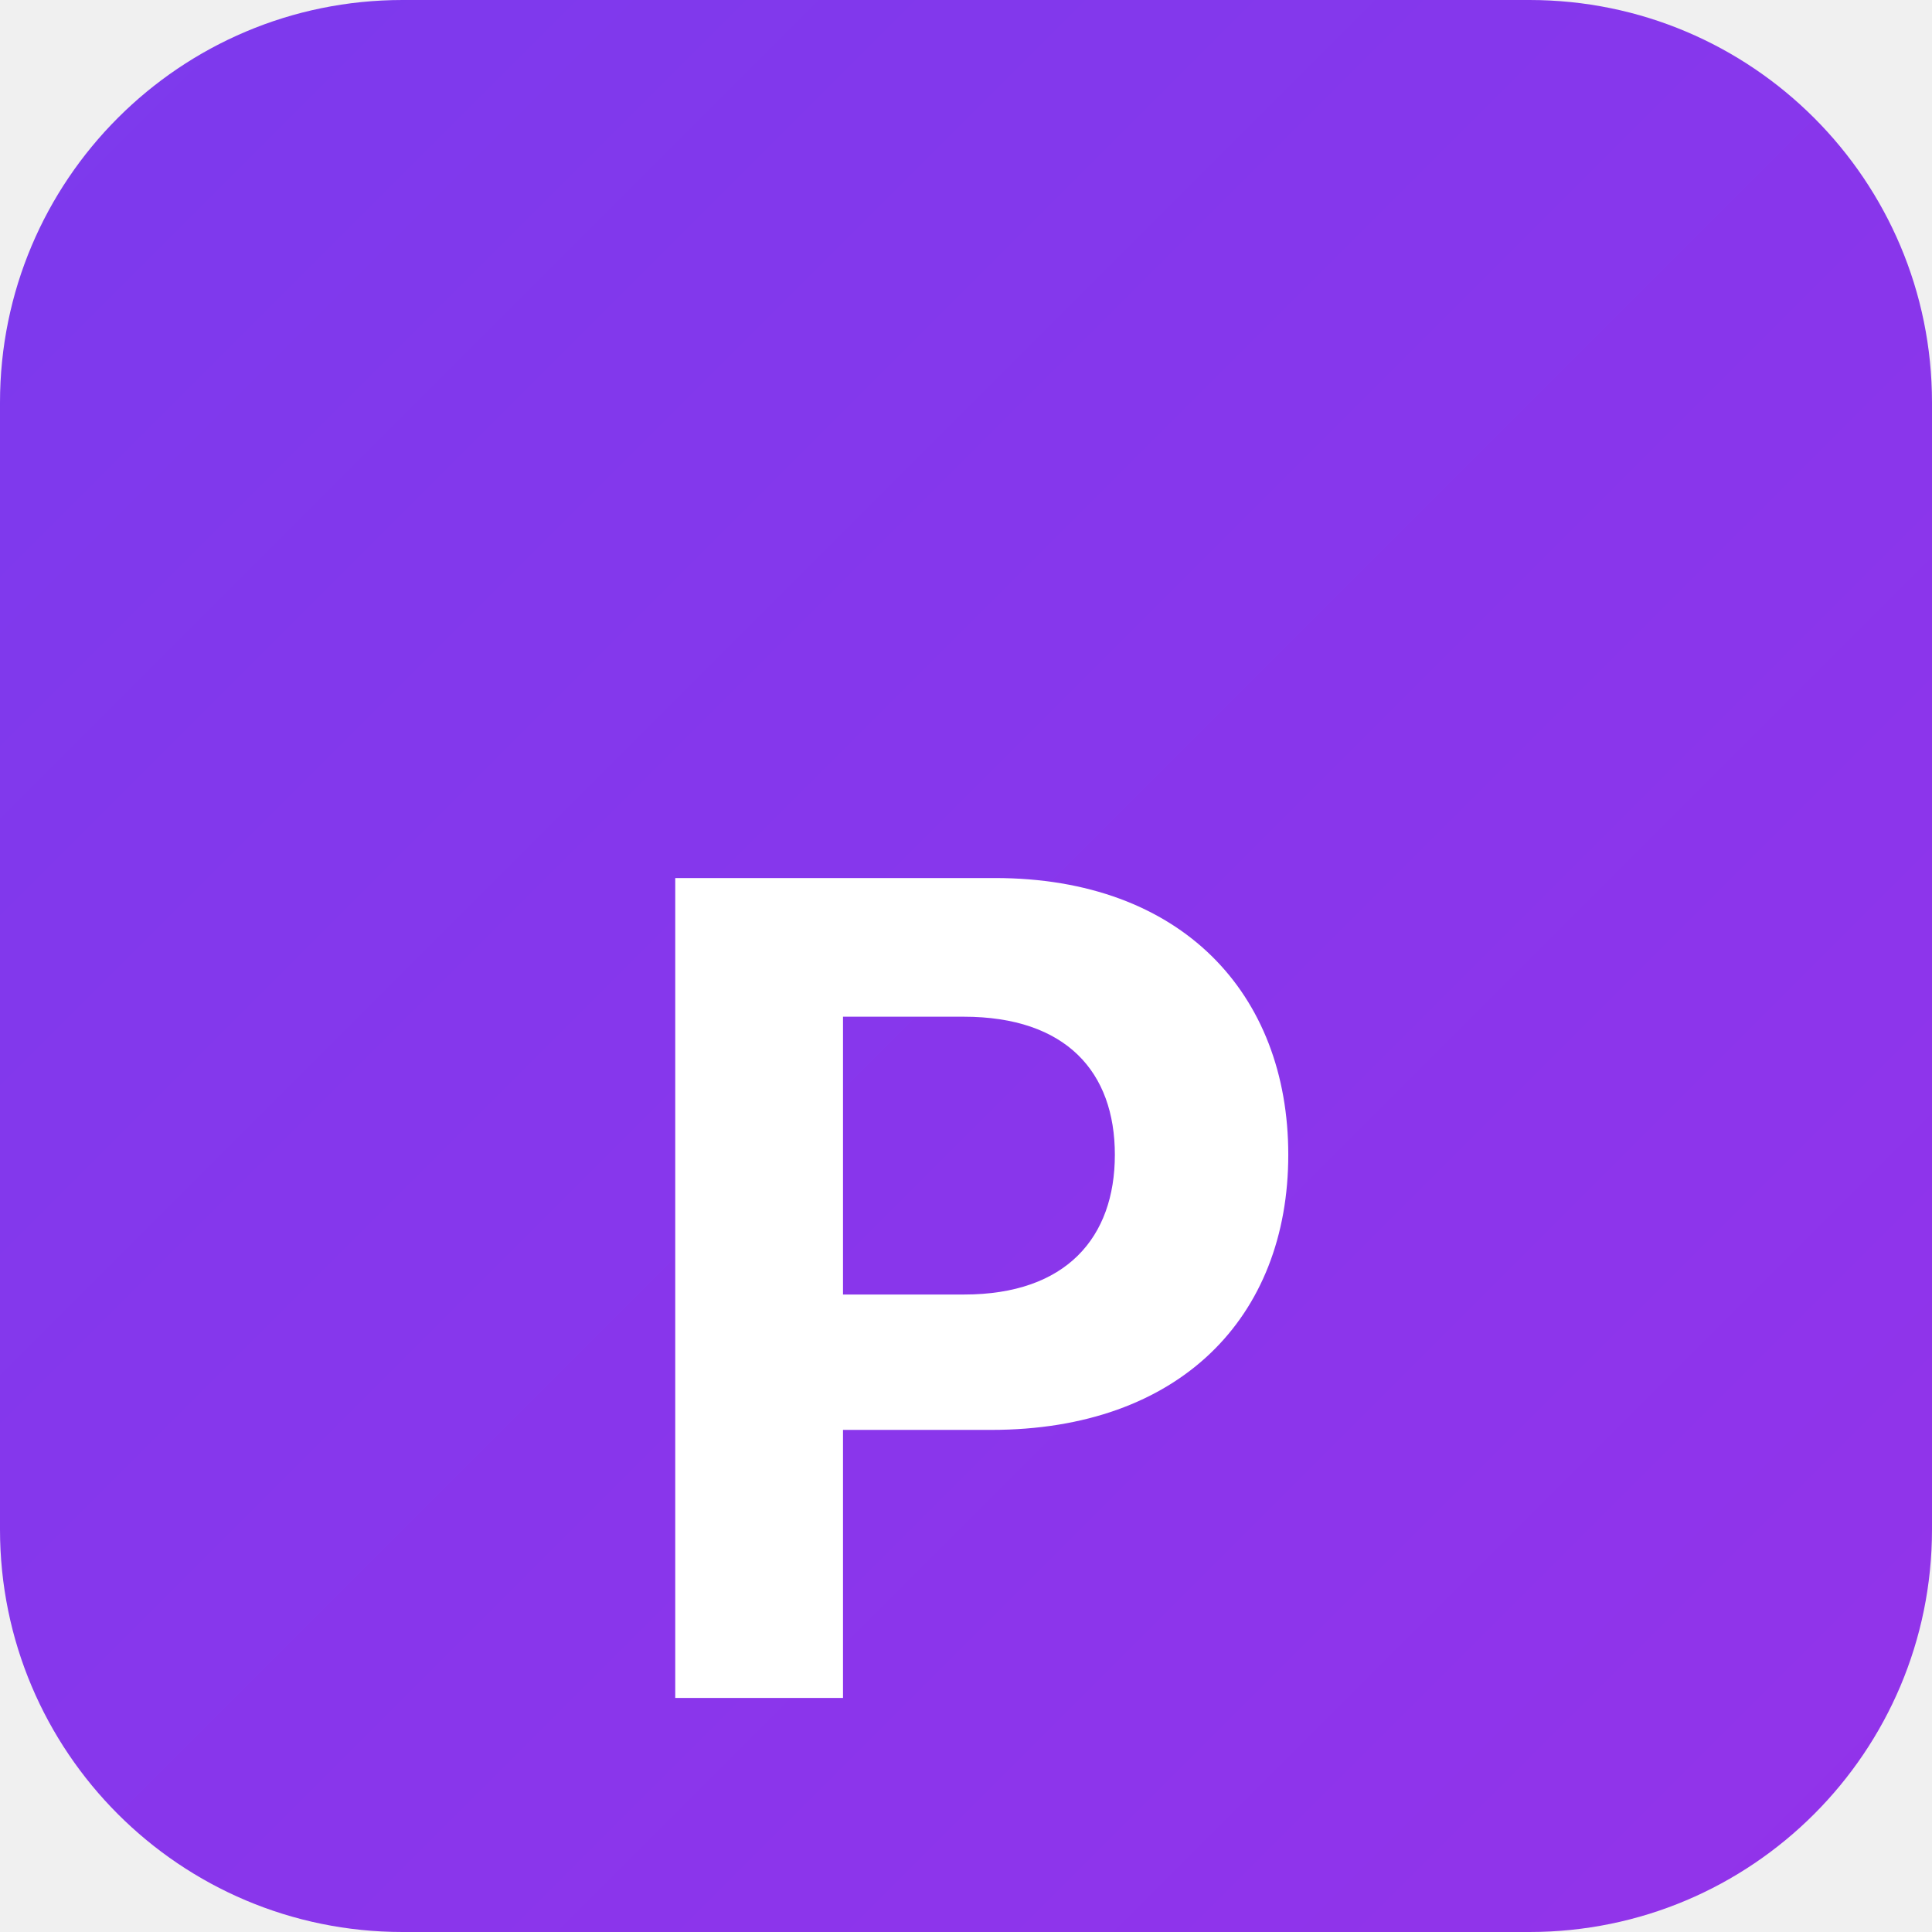
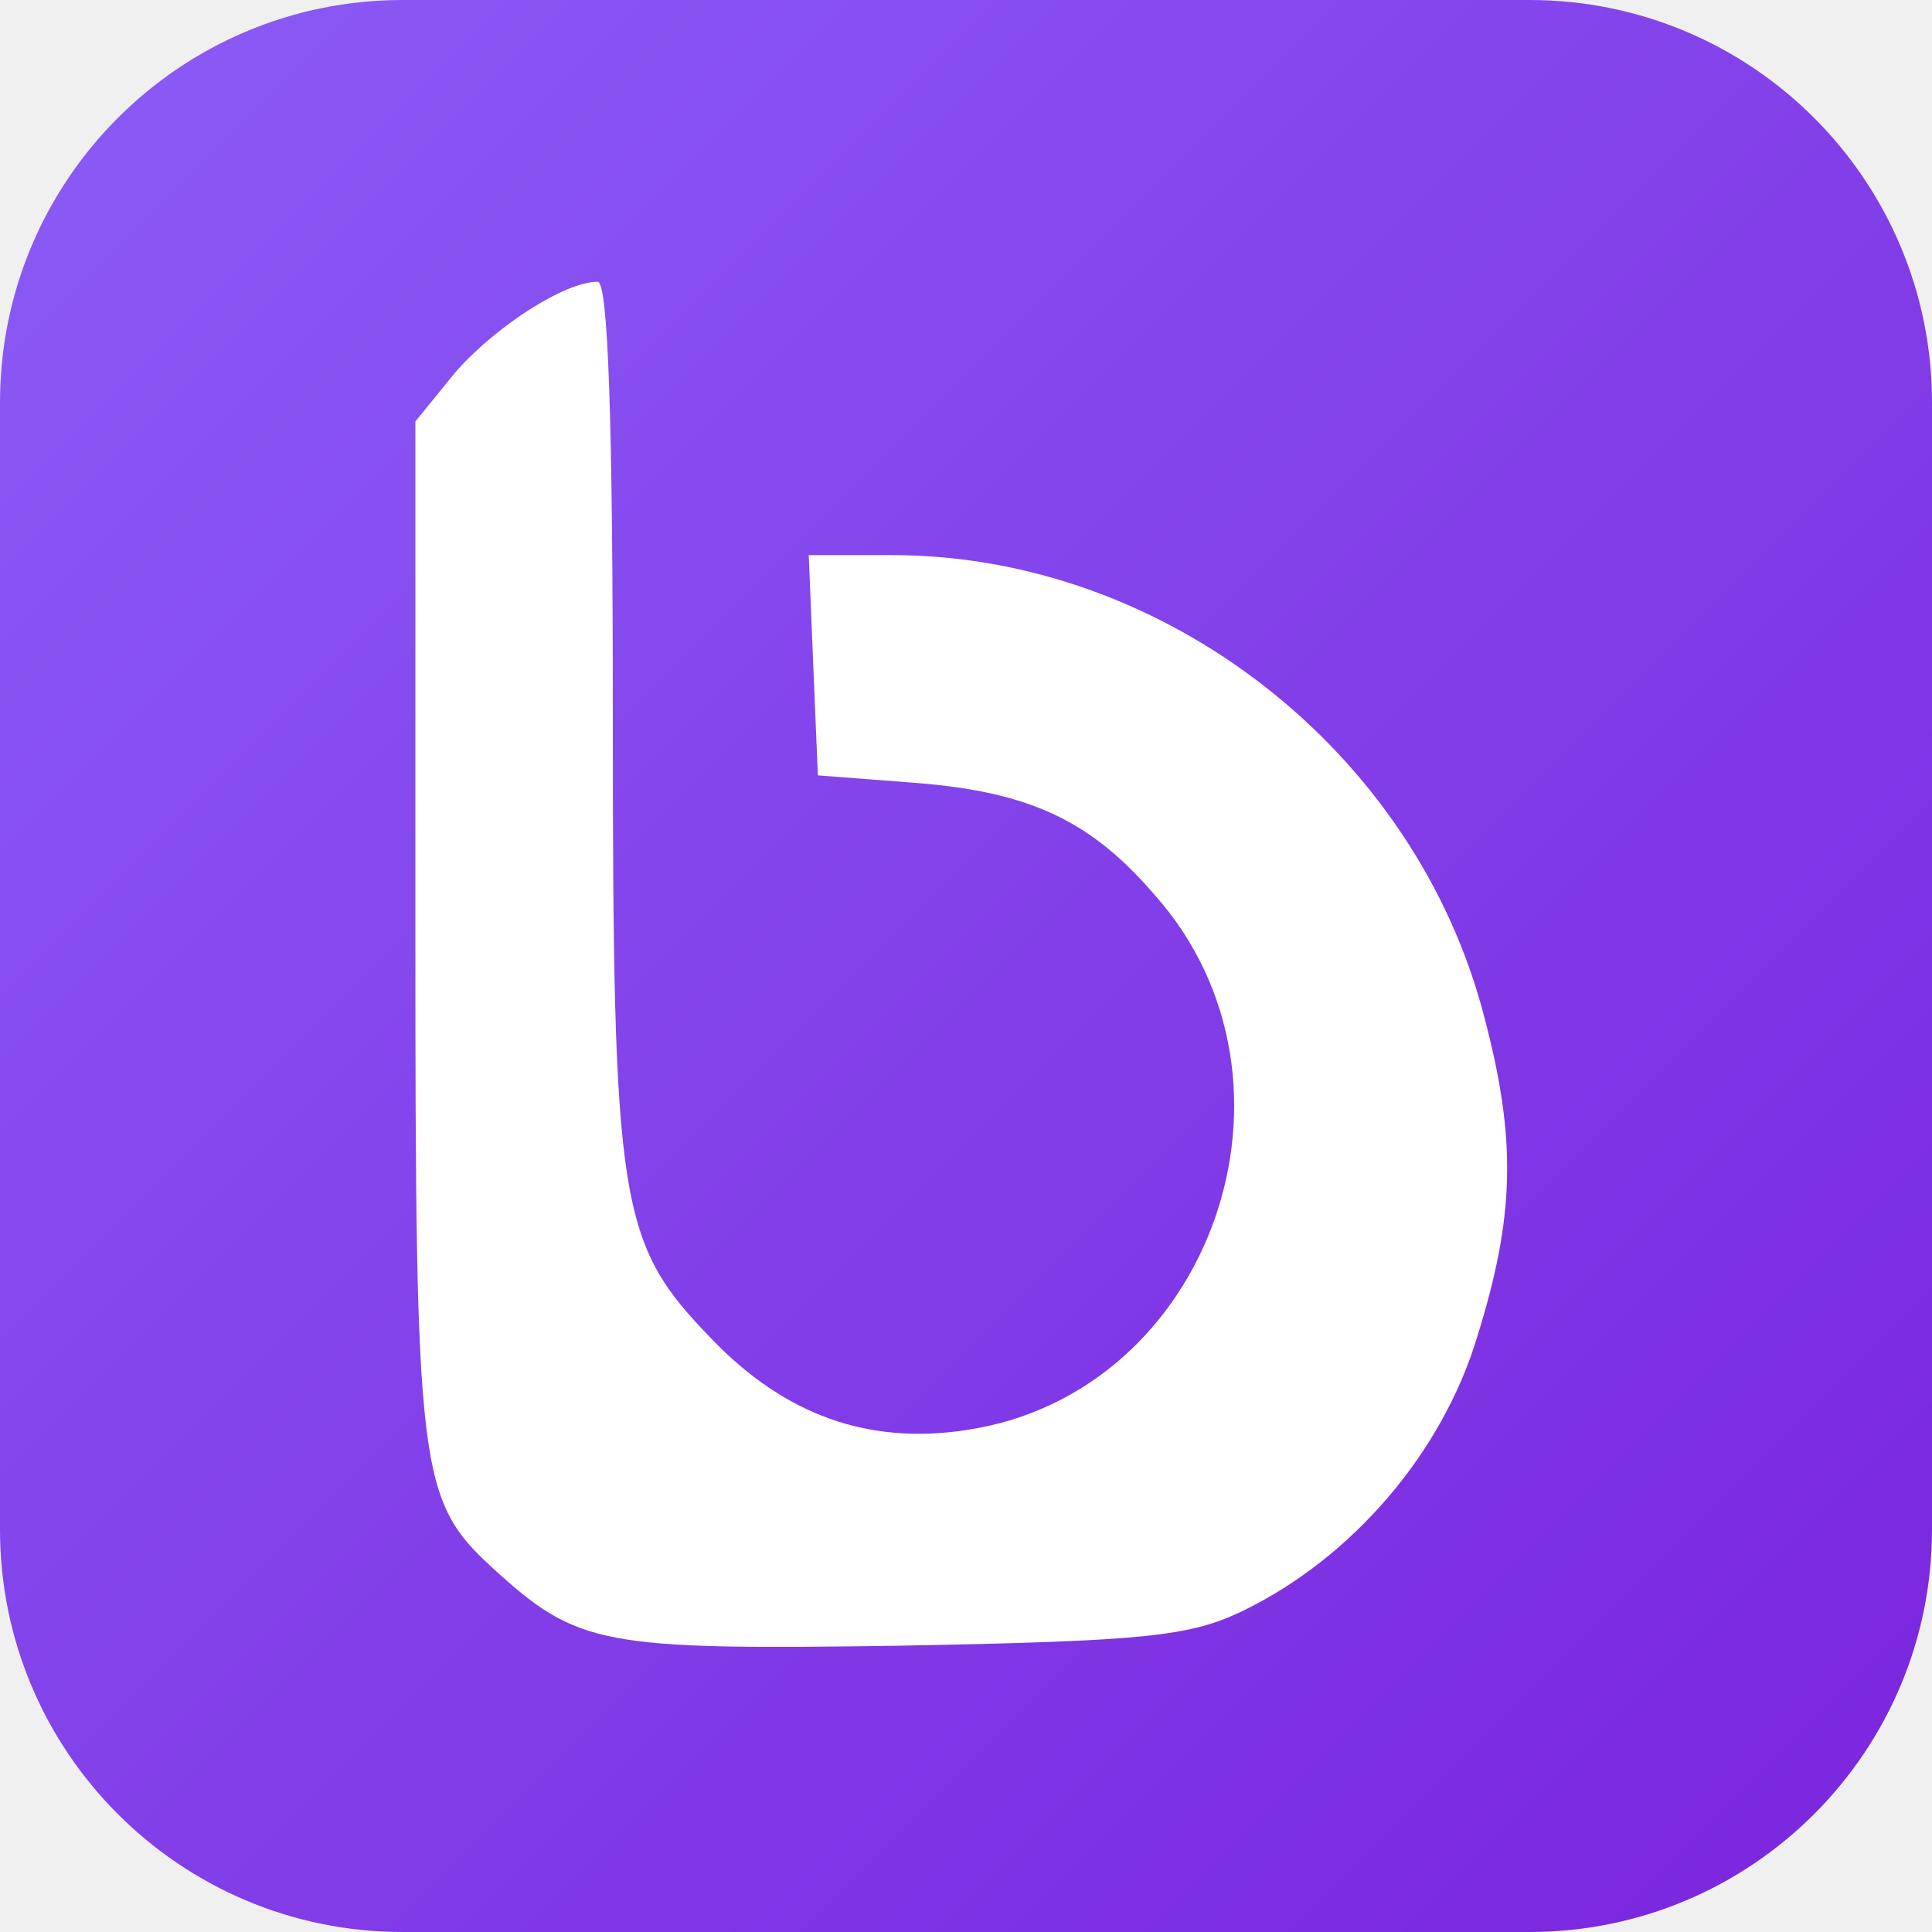
<svg xmlns="http://www.w3.org/2000/svg" width="192" height="192" viewBox="0 0 192 192">
  <defs>
    <linearGradient id="bg" x1="0" y1="0" x2="1" y2="1">
-       <stop offset="0%" stop-color="#7c3aed" />
-       <stop offset="100%" stop-color="#9333ea" />
+       <stop offset="0%" stop-color="#8b5cf6" />
+       <stop offset="100%" stop-color="#7A24DD" />
    </linearGradient>
  </defs>
  <rect width="192" height="192" rx="40" fill="url(#bg)" />
-   <text x="96" y="128" font-family="Inter, system-ui, sans-serif" font-size="112" font-weight="700" fill="white" text-anchor="middle" dominant-baseline="central">P</text>
+   <g transform="translate(41.28 28) scale(0.15094) translate(-510 -320)" fill="white">
+     <path d="M1055 1195 C1127 1160 1186 1091 1209 1015 C1234 935 1235 885 1214 805 C1169 629 1003 500 824 500 L769 500 L772 573 L775 645 L840 650 C915 656 955 675 997 724 C1106 847 1034 1052 873 1076 C808 1086 753 1066 705 1016 C644 953 640 930 640 606 C640 413 637 320 630 320 C608 320 562 350 536 380 L510 412 L510 746 C510 1104 512 1122 561 1167 C617 1218 632 1221 830 1218 C990 1215 1020 1212 1055 1195 Z" />
+   </g>
</svg>
